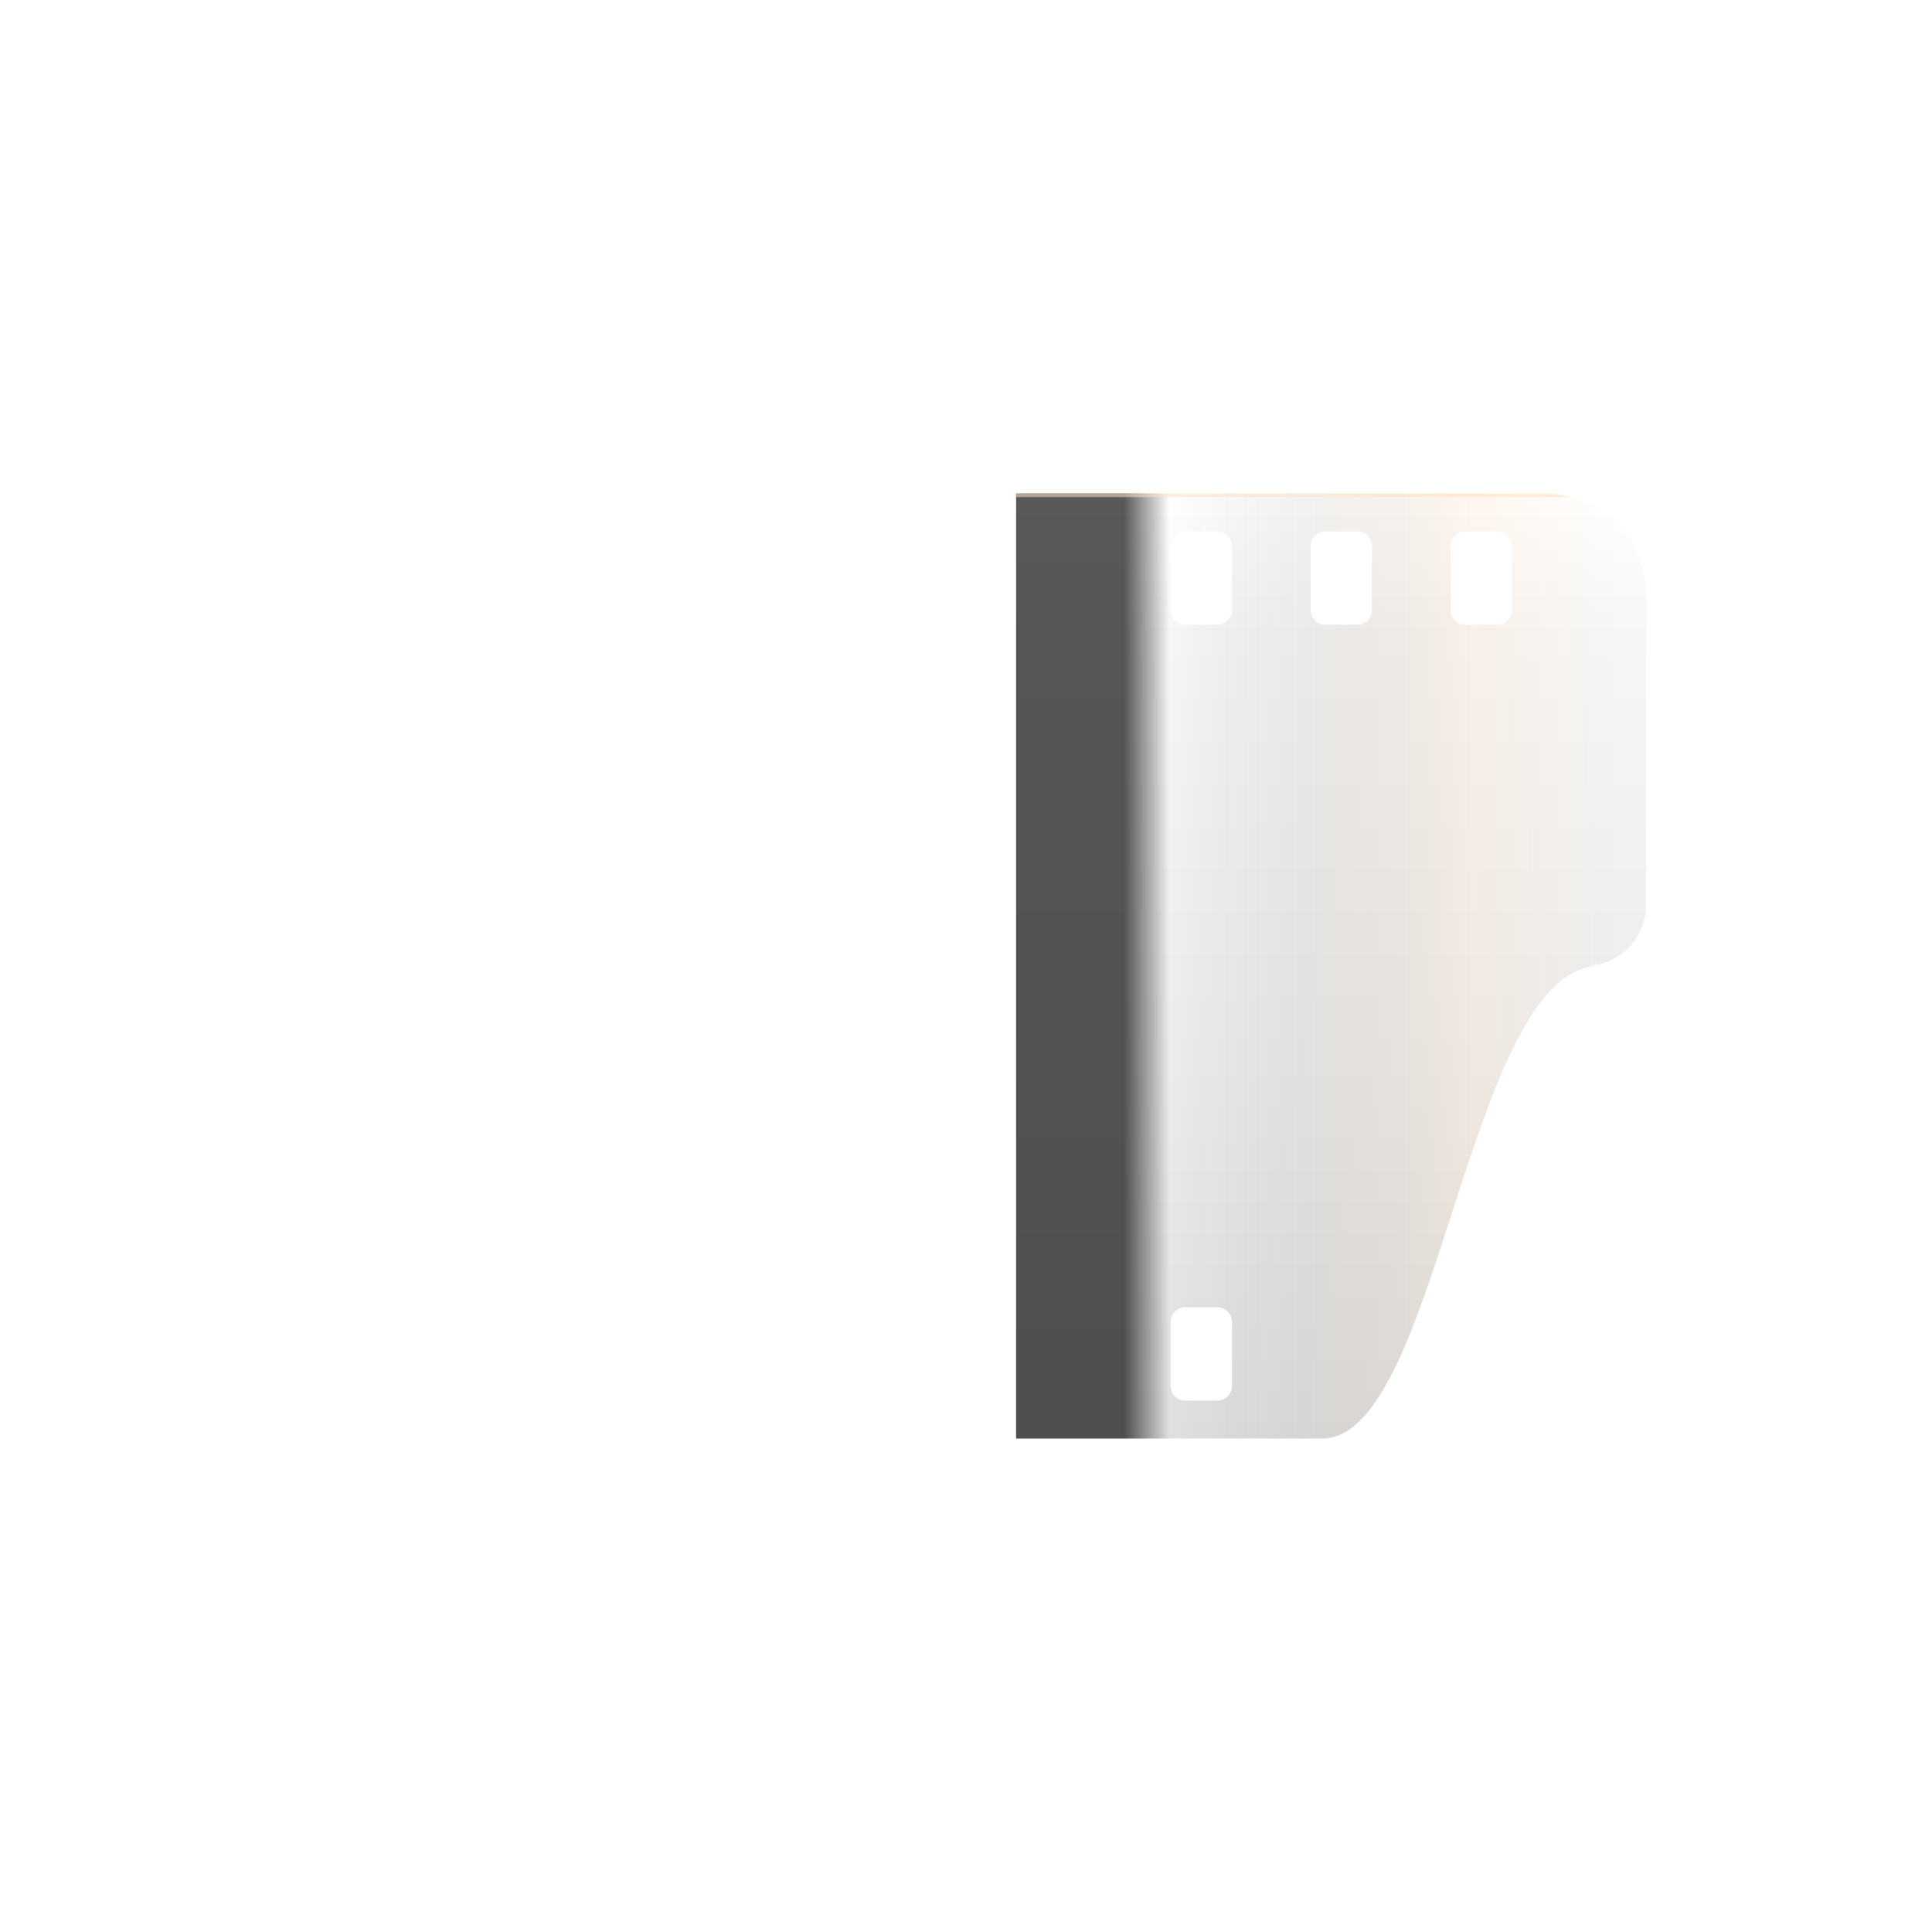
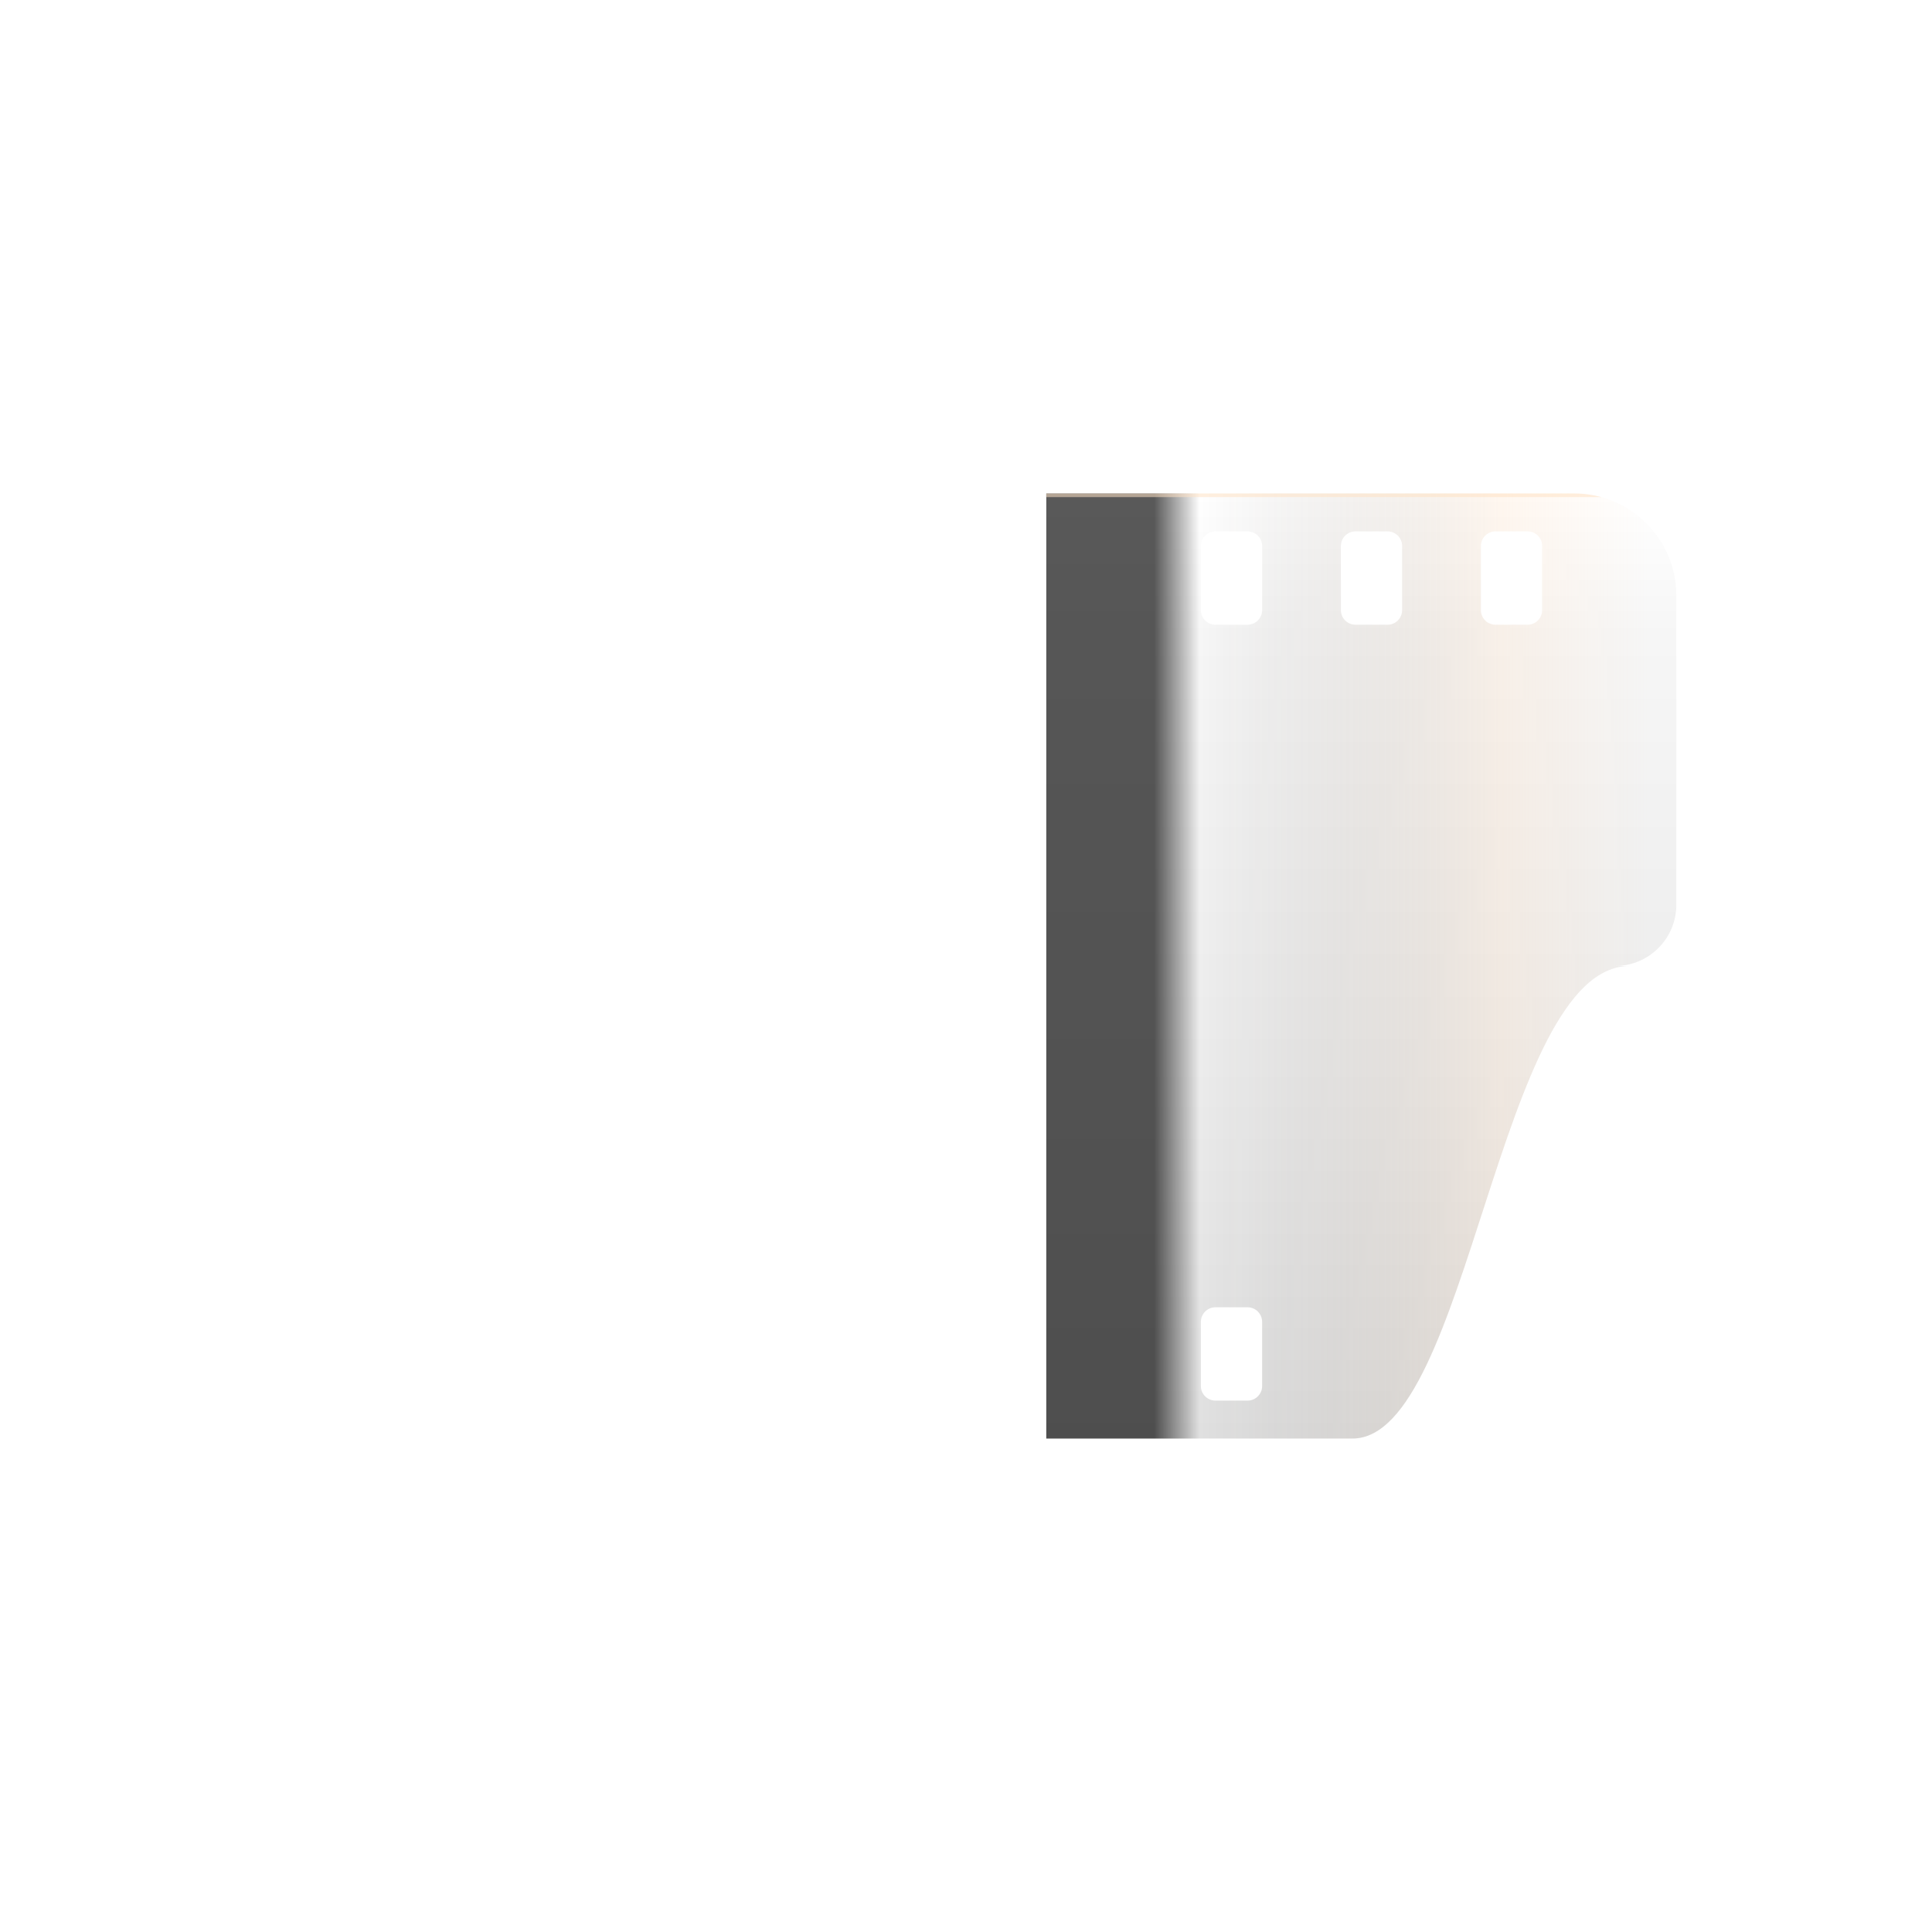
<svg xmlns="http://www.w3.org/2000/svg" viewBox="0 0 1024 1024">
  <defs>
    <linearGradient id="f" gradientUnits="userSpaceOnUse" x1="0" y1="136" x2="0" y2="784">
      <stop offset="0" stop-color="#FFFFFF" />
      <stop offset="0.15" stop-color="#F6F6F6" />
      <stop offset="0.6" stop-color="#ECECEC" />
      <stop offset="1" stop-color="#E0E0E0" />
    </linearGradient>
    <linearGradient id="g" gradientUnits="userSpaceOnUse" x1="554" y1="0" x2="1000" y2="0">
      <stop offset="0" stop-color="#000" stop-opacity="0.65" />
      <stop offset="0.07" stop-color="#000" stop-opacity="0" />
      <stop offset="0.53" stop-color="#FFD2A8" stop-opacity="0.18" />
      <stop offset="0.76" stop-color="#FFD2A8" stop-opacity="0" />
    </linearGradient>
    <clipPath id="c">
      <path fill-rule="evenodd" d="M480,136 H842 A70,70 0 0 1 912,206 V418.0 A42.0,42.0 0 0 1 870.0,460.0 H880 C790,460.0 770,784 690,784 V784 H480 ZM596.00,162.00 h22.00 a10.00,10.00 0 0 1 10.00,10.00 v44.00 a10.00,10.00 0 0 1 -10.00,10.00 h-22.00 a10.00,10.00 0 0 1 -10.00,-10.00 v-44.00 a10.00,10.00 0 0 1 10.00,-10.00 zM596.00,694.00 h22.00 a10.00,10.00 0 0 1 10.00,10.00 v44.00 a10.00,10.00 0 0 1 -10.00,10.00 h-22.00 a10.00,10.00 0 0 1 -10.00,-10.00 v-44.00 a10.00,10.00 0 0 1 10.00,-10.00 zM692.00,162.00 h22.00 a10.00,10.00 0 0 1 10.00,10.00 v44.00 a10.00,10.00 0 0 1 -10.00,10.00 h-22.00 a10.00,10.00 0 0 1 -10.00,-10.00 v-44.00 a10.00,10.00 0 0 1 10.00,-10.00 zM788.00,162.00 h22.00 a10.00,10.00 0 0 1 10.00,10.00 v44.00 a10.00,10.00 0 0 1 -10.00,10.00 h-22.00 a10.00,10.00 0 0 1 -10.00,-10.00 v-44.00 a10.00,10.00 0 0 1 10.00,-10.00 z" />
    </clipPath>
  </defs>
-   <g transform="translate(167.51,156.42) scale(0.773)">
+   <g transform="translate(183.51,156.42) scale(0.773)">
    <path fill="url(#f)" fill-rule="evenodd" d="M480,136 H842 A70,70 0 0 1 912,206 V418.0 A42.0,42.0 0 0 1 870.0,460.0 H880 C790,460.0 770,784 690,784 V784 H480 ZM596.00,162.00 h22.00 a10.00,10.00 0 0 1 10.00,10.00 v44.00 a10.00,10.00 0 0 1 -10.00,10.00 h-22.00 a10.00,10.00 0 0 1 -10.00,-10.00 v-44.00 a10.00,10.00 0 0 1 10.00,-10.00 zM596.00,694.00 h22.00 a10.00,10.00 0 0 1 10.00,10.00 v44.00 a10.00,10.00 0 0 1 -10.00,10.00 h-22.00 a10.00,10.00 0 0 1 -10.00,-10.00 v-44.00 a10.00,10.00 0 0 1 10.00,-10.00 zM692.00,162.00 h22.00 a10.00,10.00 0 0 1 10.00,10.00 v44.00 a10.00,10.00 0 0 1 -10.00,10.00 h-22.00 a10.00,10.00 0 0 1 -10.00,-10.00 v-44.00 a10.00,10.00 0 0 1 10.00,-10.00 zM788.00,162.00 h22.00 a10.00,10.00 0 0 1 10.00,10.00 v44.00 a10.00,10.00 0 0 1 -10.00,10.00 h-22.00 a10.00,10.00 0 0 1 -10.00,-10.00 v-44.00 a10.00,10.00 0 0 1 10.00,-10.00 z" />
    <path fill="url(#g)" fill-rule="evenodd" d="M480,136 H842 A70,70 0 0 1 912,206 V418.0 A42.0,42.0 0 0 1 870.0,460.0 H880 C790,460.0 770,784 690,784 V784 H480 ZM596.00,162.00 h22.00 a10.00,10.00 0 0 1 10.00,10.00 v44.00 a10.00,10.00 0 0 1 -10.00,10.00 h-22.00 a10.00,10.00 0 0 1 -10.00,-10.00 v-44.00 a10.00,10.00 0 0 1 10.00,-10.00 zM596.00,694.00 h22.00 a10.00,10.00 0 0 1 10.00,10.00 v44.00 a10.00,10.00 0 0 1 -10.00,10.00 h-22.00 a10.00,10.00 0 0 1 -10.00,-10.00 v-44.00 a10.00,10.00 0 0 1 10.00,-10.00 zM692.00,162.00 h22.00 a10.00,10.00 0 0 1 10.00,10.00 v44.00 a10.00,10.00 0 0 1 -10.00,10.00 h-22.00 a10.00,10.00 0 0 1 -10.00,-10.00 v-44.00 a10.00,10.00 0 0 1 10.00,-10.00 zM788.00,162.00 h22.00 a10.00,10.00 0 0 1 10.00,10.00 v44.00 a10.00,10.00 0 0 1 -10.00,10.00 h-22.00 a10.00,10.00 0 0 1 -10.00,-10.00 v-44.00 a10.00,10.00 0 0 1 10.00,-10.00 z" />
    <rect clip-path="url(#c)" x="480" y="136" width="432" height="2.5" fill="#FFE2C4" fill-opacity="0.55" />
  </g>
</svg>
